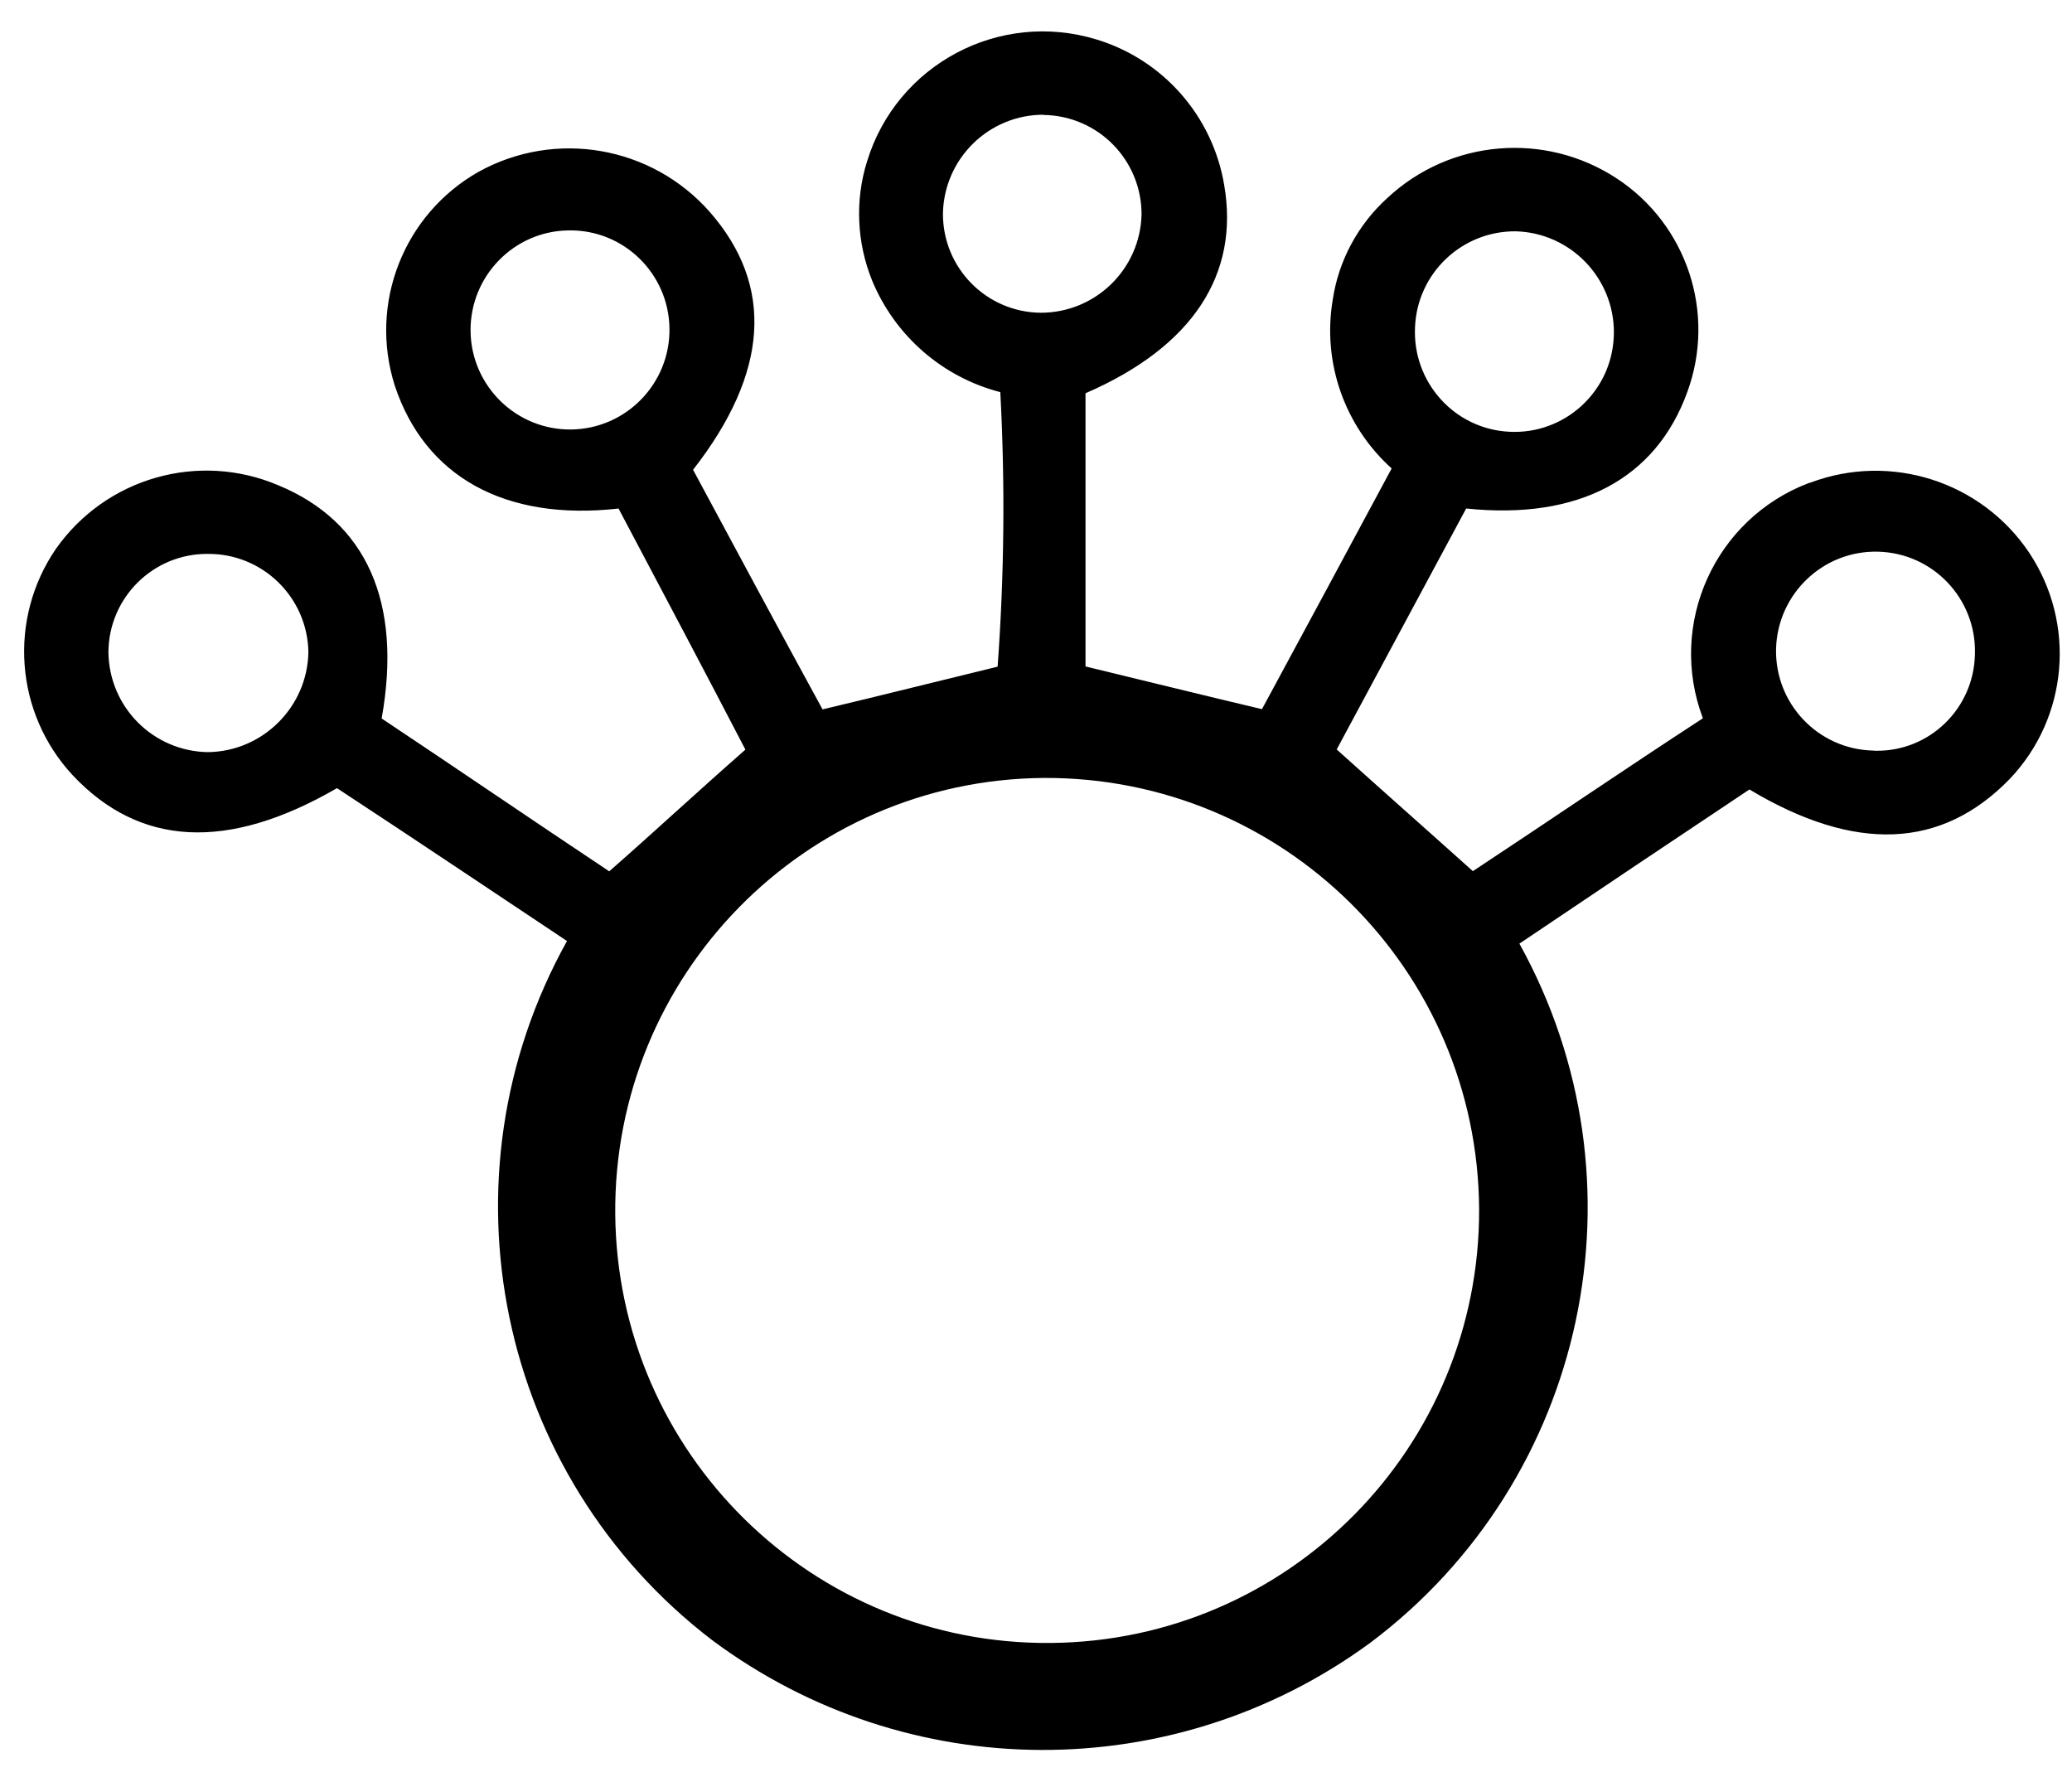
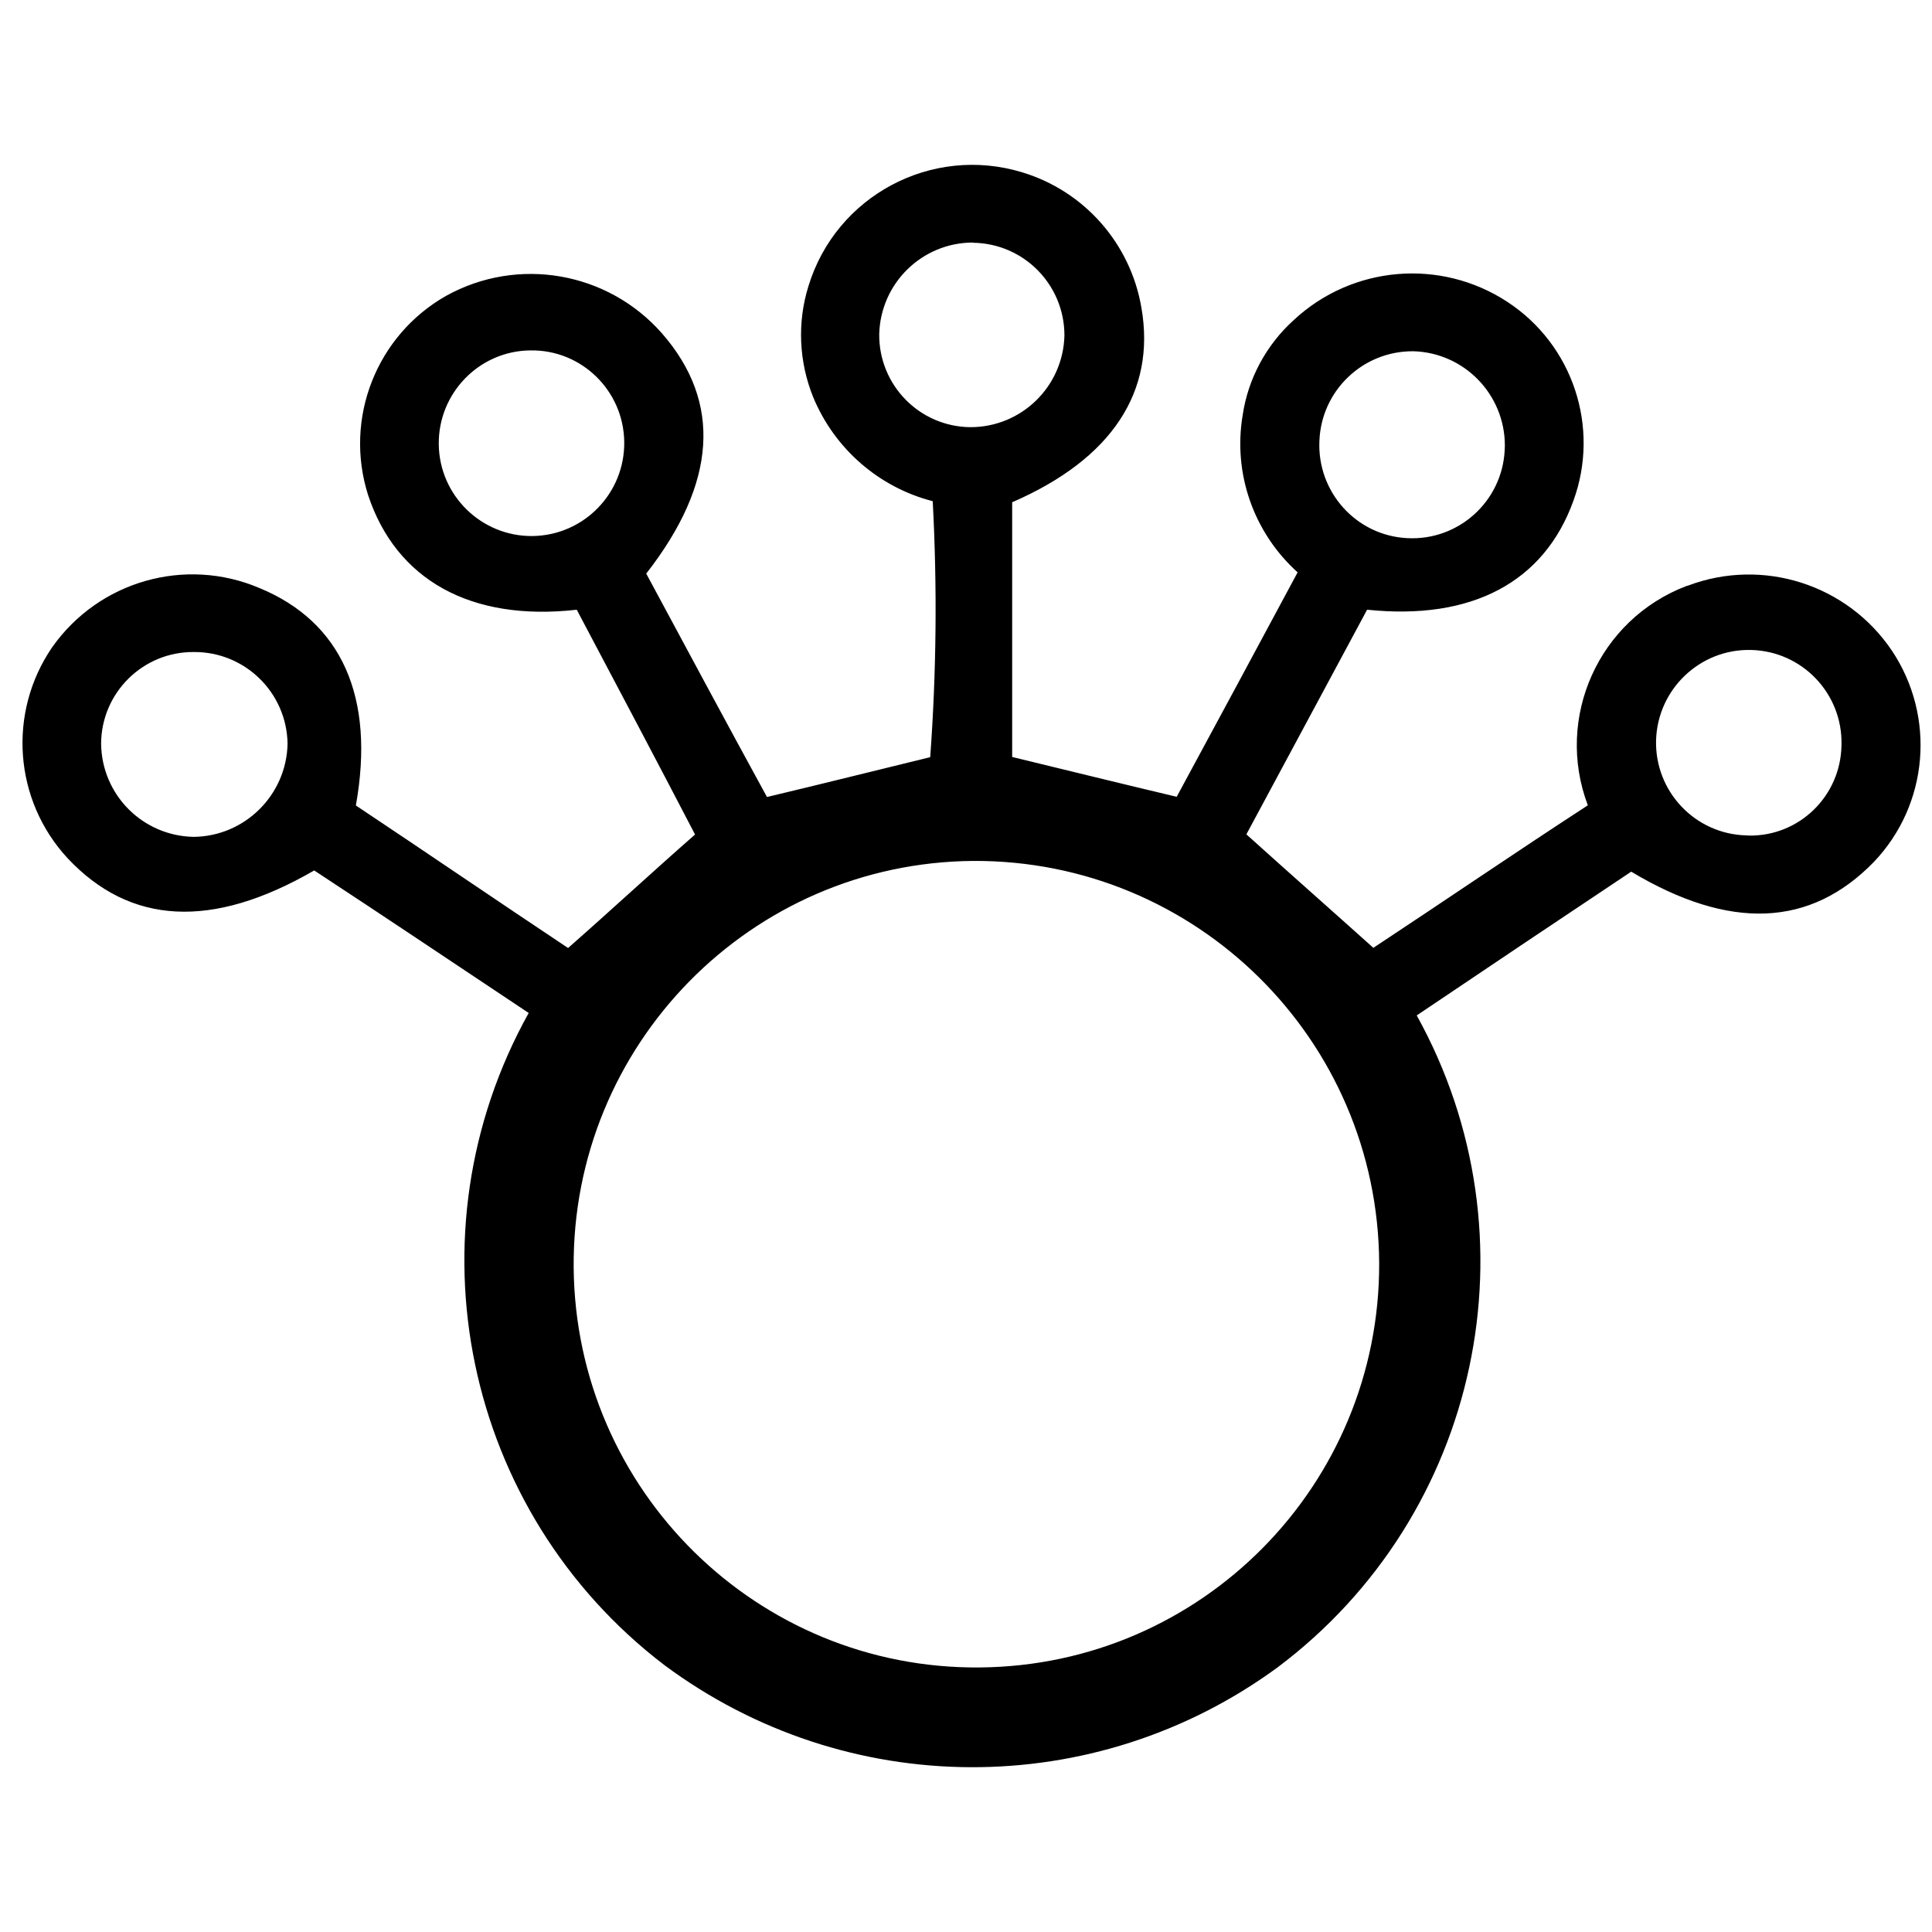
- <svg xmlns="http://www.w3.org/2000/svg" version="1.1" id="keune_sign" x="0px" y="0px" width="57px" height="49px" viewBox="0 0 57 49" enable-background="new 0 0 57 49" xml:space="preserve">
+ <svg xmlns="http://www.w3.org/2000/svg" version="1.1" id="keune_sign" x="0px" y="0px" width="22px" height="22px" viewBox="0 0 57 49" enable-background="new 0 0 57 49" xml:space="preserve">
  <g>
    <path fill-rule="evenodd" clip-rule="evenodd" d="M54.33,17.979c0.037-1.512-1.156-2.767-2.668-2.803   c-1.506-0.037-2.76,1.156-2.803,2.668c-0.037,1.512,1.156,2.767,2.668,2.803l0.067,0.005c1.487,0.025,2.705-1.163,2.735-2.649   V17.979z M18.417,9.037c-0.019-1.511-1.26-2.723-2.766-2.699c-1.512,0.012-2.724,1.261-2.706,2.772   c0.019,1.512,1.261,2.723,2.772,2.705C17.23,11.792,18.436,10.549,18.417,9.037z M8.484,17.942   c-0.024-1.512-1.261-2.717-2.766-2.705c-1.506-0.012-2.729,1.206-2.735,2.705c0.019,1.512,1.229,2.723,2.735,2.748   C7.224,20.672,8.454,19.454,8.484,17.942z M28.706,3.156c-1.5,0-2.729,1.199-2.766,2.705c-0.013,1.505,1.194,2.73,2.692,2.742   c1.506,0,2.735-1.199,2.772-2.705c0-1.5-1.199-2.717-2.699-2.736V3.156z M38.927,9c-0.073,1.512,1.083,2.803,2.595,2.877   c1.512,0.079,2.797-1.089,2.871-2.595l0.005-0.135c0-1.511-1.199-2.742-2.699-2.784C40.211,6.351,38.987,7.52,38.927,9L38.927,9z    M28.706,21.4c-6.561,0.055-11.836,5.428-11.781,12.002c0.061,6.572,5.422,11.854,11.983,11.793   c6.543-0.055,11.806-5.386,11.782-11.935C40.652,26.67,35.291,21.364,28.706,21.4L28.706,21.4z M17.016,13.989   c-3.134,0.354-5.331-0.887-6.157-3.385c-0.716-2.258,0.245-4.706,2.301-5.875c2.118-1.175,4.768-0.716,6.371,1.107   c1.769,2.026,1.622,4.413-0.465,7.087c1.188,2.209,2.374,4.418,3.562,6.591c1.652-0.392,3.201-0.783,4.816-1.175   c0.184-2.515,0.208-5.037,0.074-7.552c-1.592-0.411-2.895-1.548-3.525-3.066c-0.422-1.041-0.478-2.204-0.141-3.28   c0.814-2.668,3.641-4.174,6.316-3.354c1.83,0.557,3.189,2.105,3.508,3.996c0.428,2.46-0.863,4.456-3.814,5.735v7.515   c1.617,0.392,3.201,0.783,4.854,1.175c1.156-2.136,2.346-4.346,3.568-6.622c-1.297-1.169-1.91-2.914-1.622-4.633   c0.159-1.083,0.698-2.08,1.513-2.815c1.726-1.604,4.326-1.824,6.297-0.532c1.935,1.267,2.742,3.703,1.946,5.875   c-0.862,2.387-2.986,3.531-6.084,3.207l-3.562,6.628c1.262,1.138,2.479,2.21,3.746,3.348c2.051-1.352,4.137-2.779,6.328-4.205   c-0.979-2.589,0.324-5.483,2.907-6.469l0.049-0.013c2.209-0.832,4.7-0.036,6.017,1.922c1.297,1.946,1.082,4.535-0.533,6.23   c-1.873,1.928-4.248,2.032-7.16,0.288c-2.087,1.39-4.211,2.815-6.328,4.241c3.623,6.537,1.873,14.75-4.107,19.236   c-5.397,3.953-12.729,3.923-18.097-0.074c-5.917-4.521-7.625-12.717-3.996-19.234c-2.124-1.414-4.211-2.816-6.328-4.205   c-3.023,1.75-5.435,1.597-7.271-0.356c-1.591-1.713-1.781-4.302-0.459-6.23c1.377-1.952,3.922-2.681,6.12-1.744   c2.411,0.997,3.415,3.207,2.839,6.413c2.087,1.39,4.174,2.816,6.261,4.205c1.261-1.107,2.447-2.209,3.746-3.348   C19.391,18.475,18.204,16.235,17.016,13.989z" />
  </g>
</svg>
